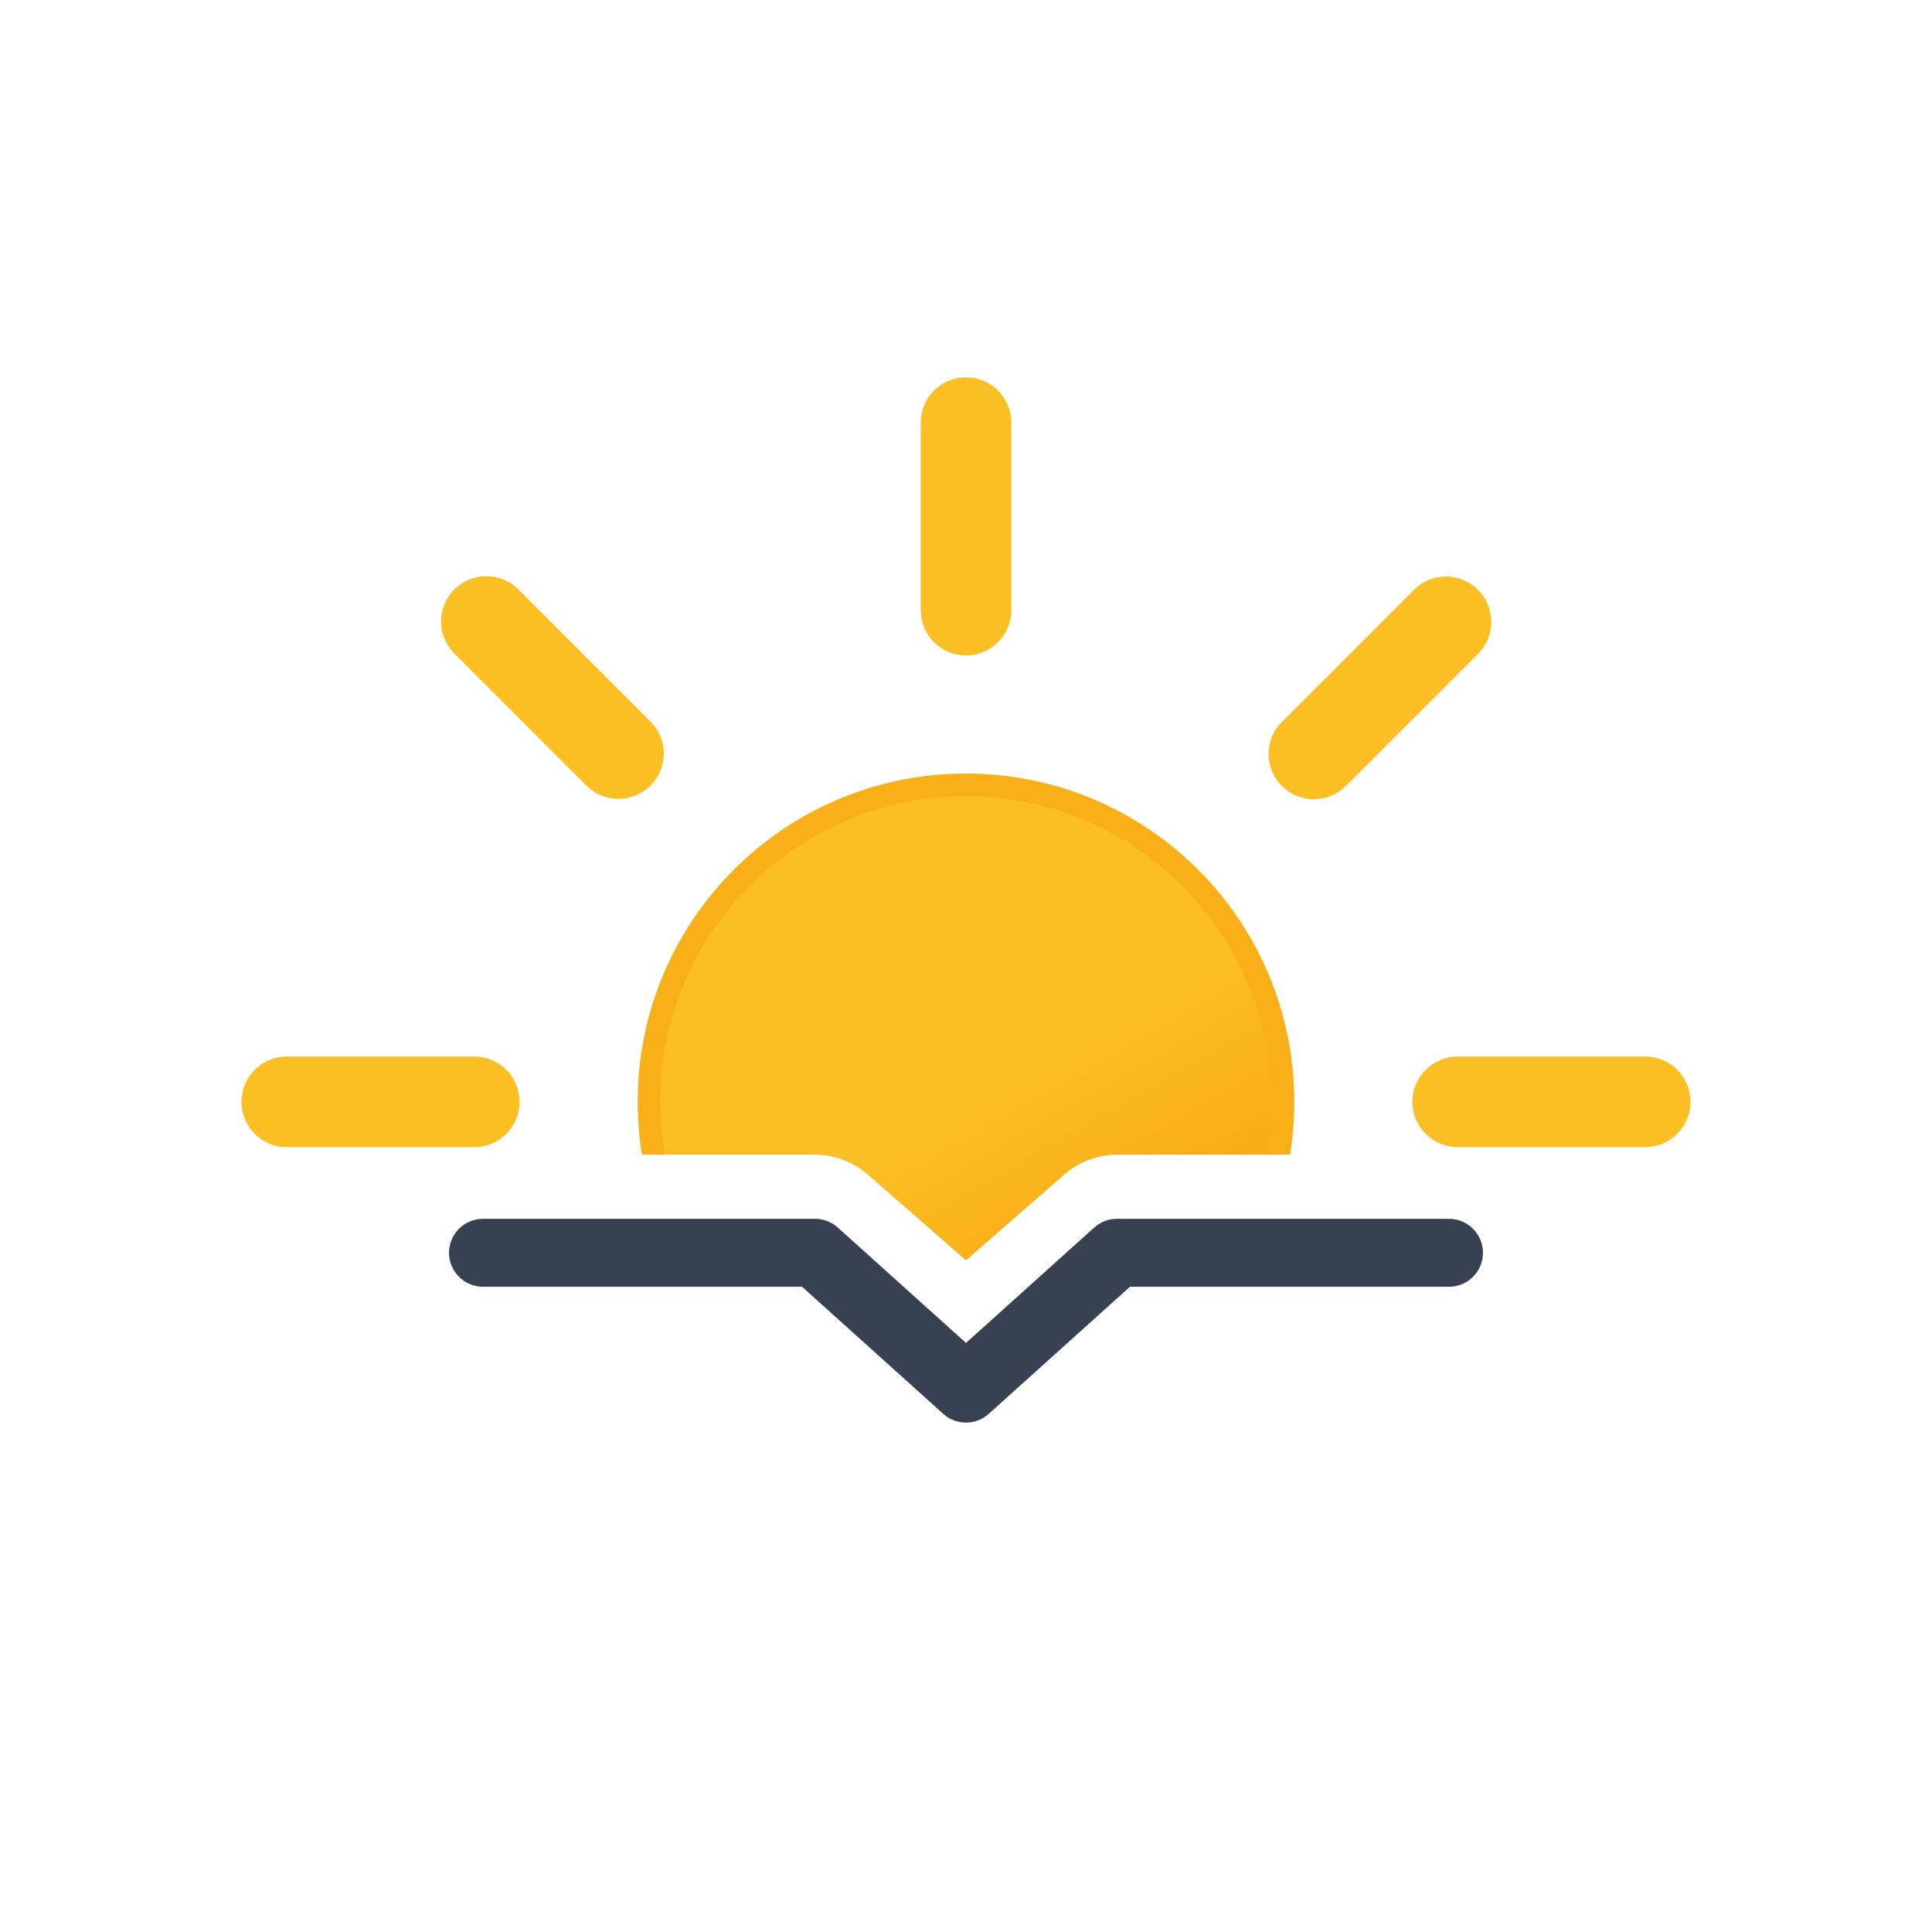
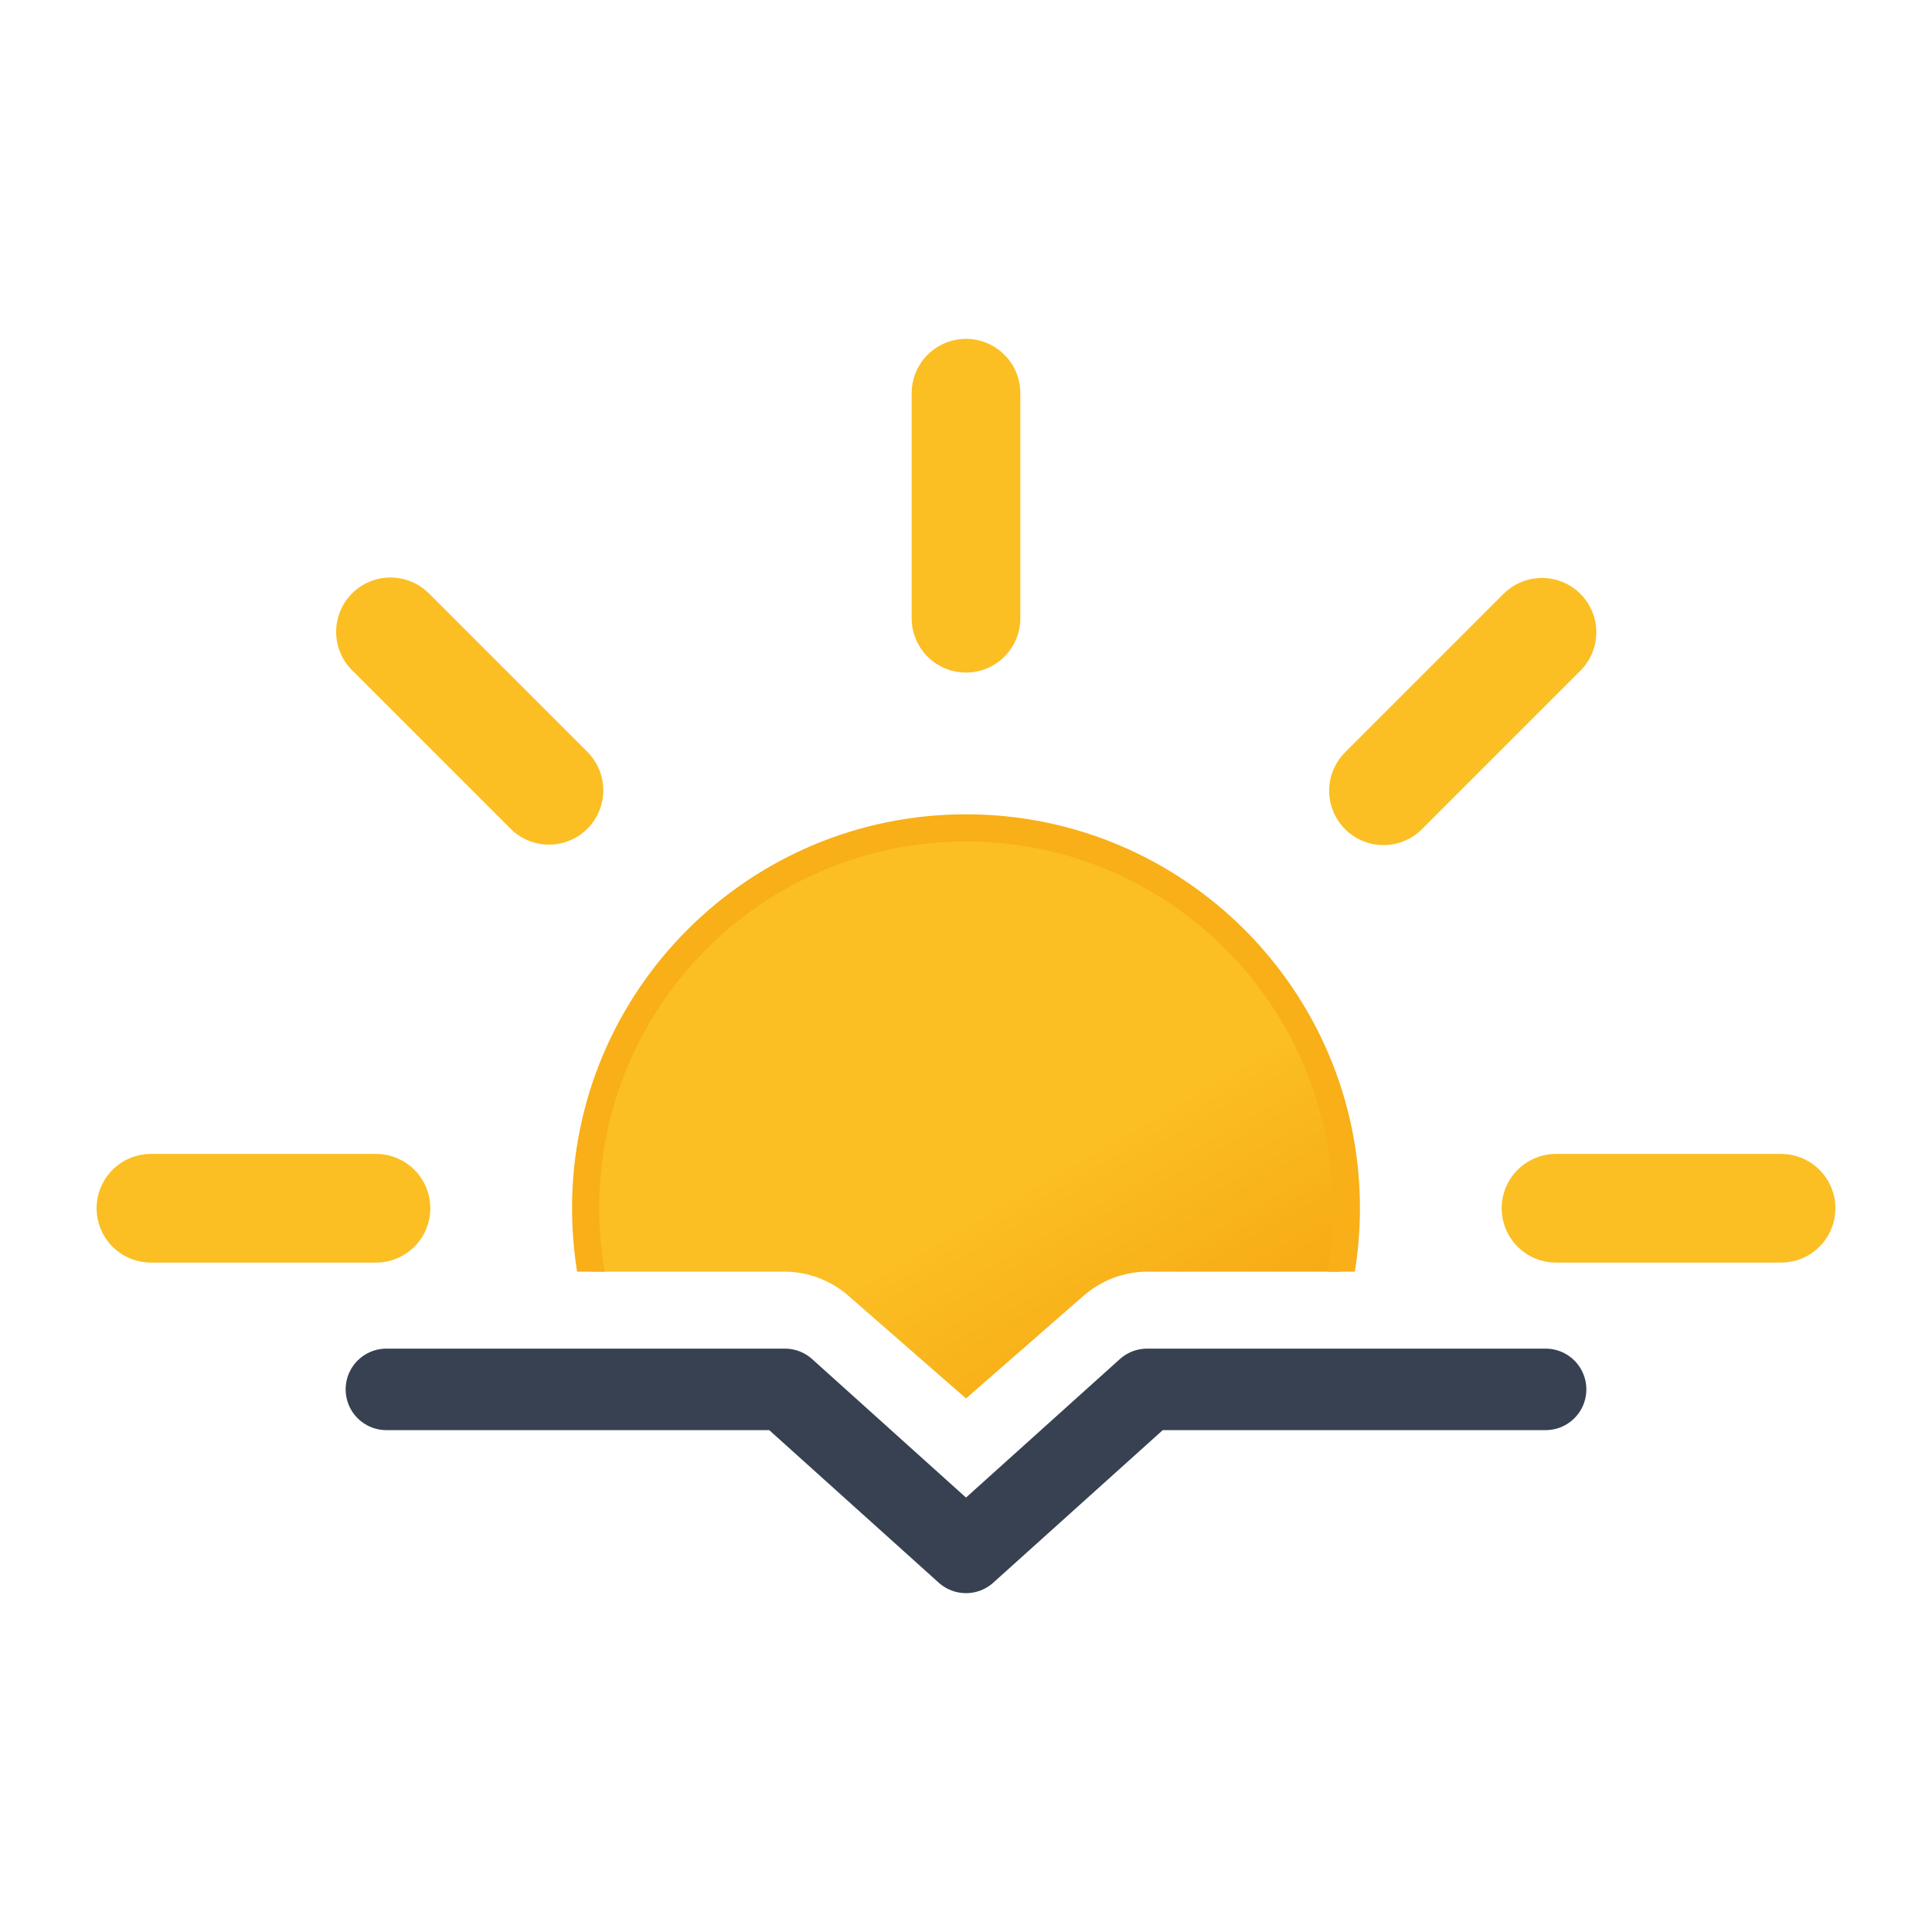
- <svg xmlns="http://www.w3.org/2000/svg" xmlns:xlink="http://www.w3.org/1999/xlink" viewBox="0 0 512 512">
+ <svg xmlns="http://www.w3.org/2000/svg" xmlns:xlink="http://www.w3.org/1999/xlink" viewBox="42.667 25.167 426.667 426.667">
  <defs>
    <linearGradient id="a" x1="150" x2="234" y1="119.2" y2="264.8" gradientUnits="userSpaceOnUse">
      <stop offset="0" stop-color="#fbbf24" />
      <stop offset=".5" stop-color="#fbbf24" />
      <stop offset="1" stop-color="#f59e0b" />
    </linearGradient>
    <clipPath id="b">
      <path fill="none" d="M512 306H296a21.5 21.5 0 00-14 5.3L256 334l-26-22.7a21.5 21.5 0 00-14-5.3H0V0h512Z" />
    </clipPath>
    <symbol id="c" viewBox="0 0 384 384">
      <circle cx="192" cy="192" r="84" fill="url(#a)" stroke="#f8af18" stroke-miterlimit="10" stroke-width="6" />
      <path fill="none" stroke="#fbbf24" stroke-linecap="round" stroke-miterlimit="10" stroke-width="24" d="M192 61.7V12m0 360v-49.7m92.2-222.5 35-35M64.8 319.2l35.1-35.1m0-184.4-35-35m254.5 254.5-35.1-35.1M61.7 192H12m360 0h-49.7">
        <animateTransform additive="sum" attributeName="transform" dur="6s" repeatCount="indefinite" type="rotate" values="0 192 192; 45 192 192" />
      </path>
    </symbol>
  </defs>
  <g clip-path="url(#b)">
    <use xlink:href="#c" width="384" height="384" transform="translate(64 100)" />
  </g>
  <path fill="none" stroke="#374151" stroke-linecap="round" stroke-linejoin="round" stroke-width="18" d="M128 332h88l40 36 40-36h88" />
</svg>
